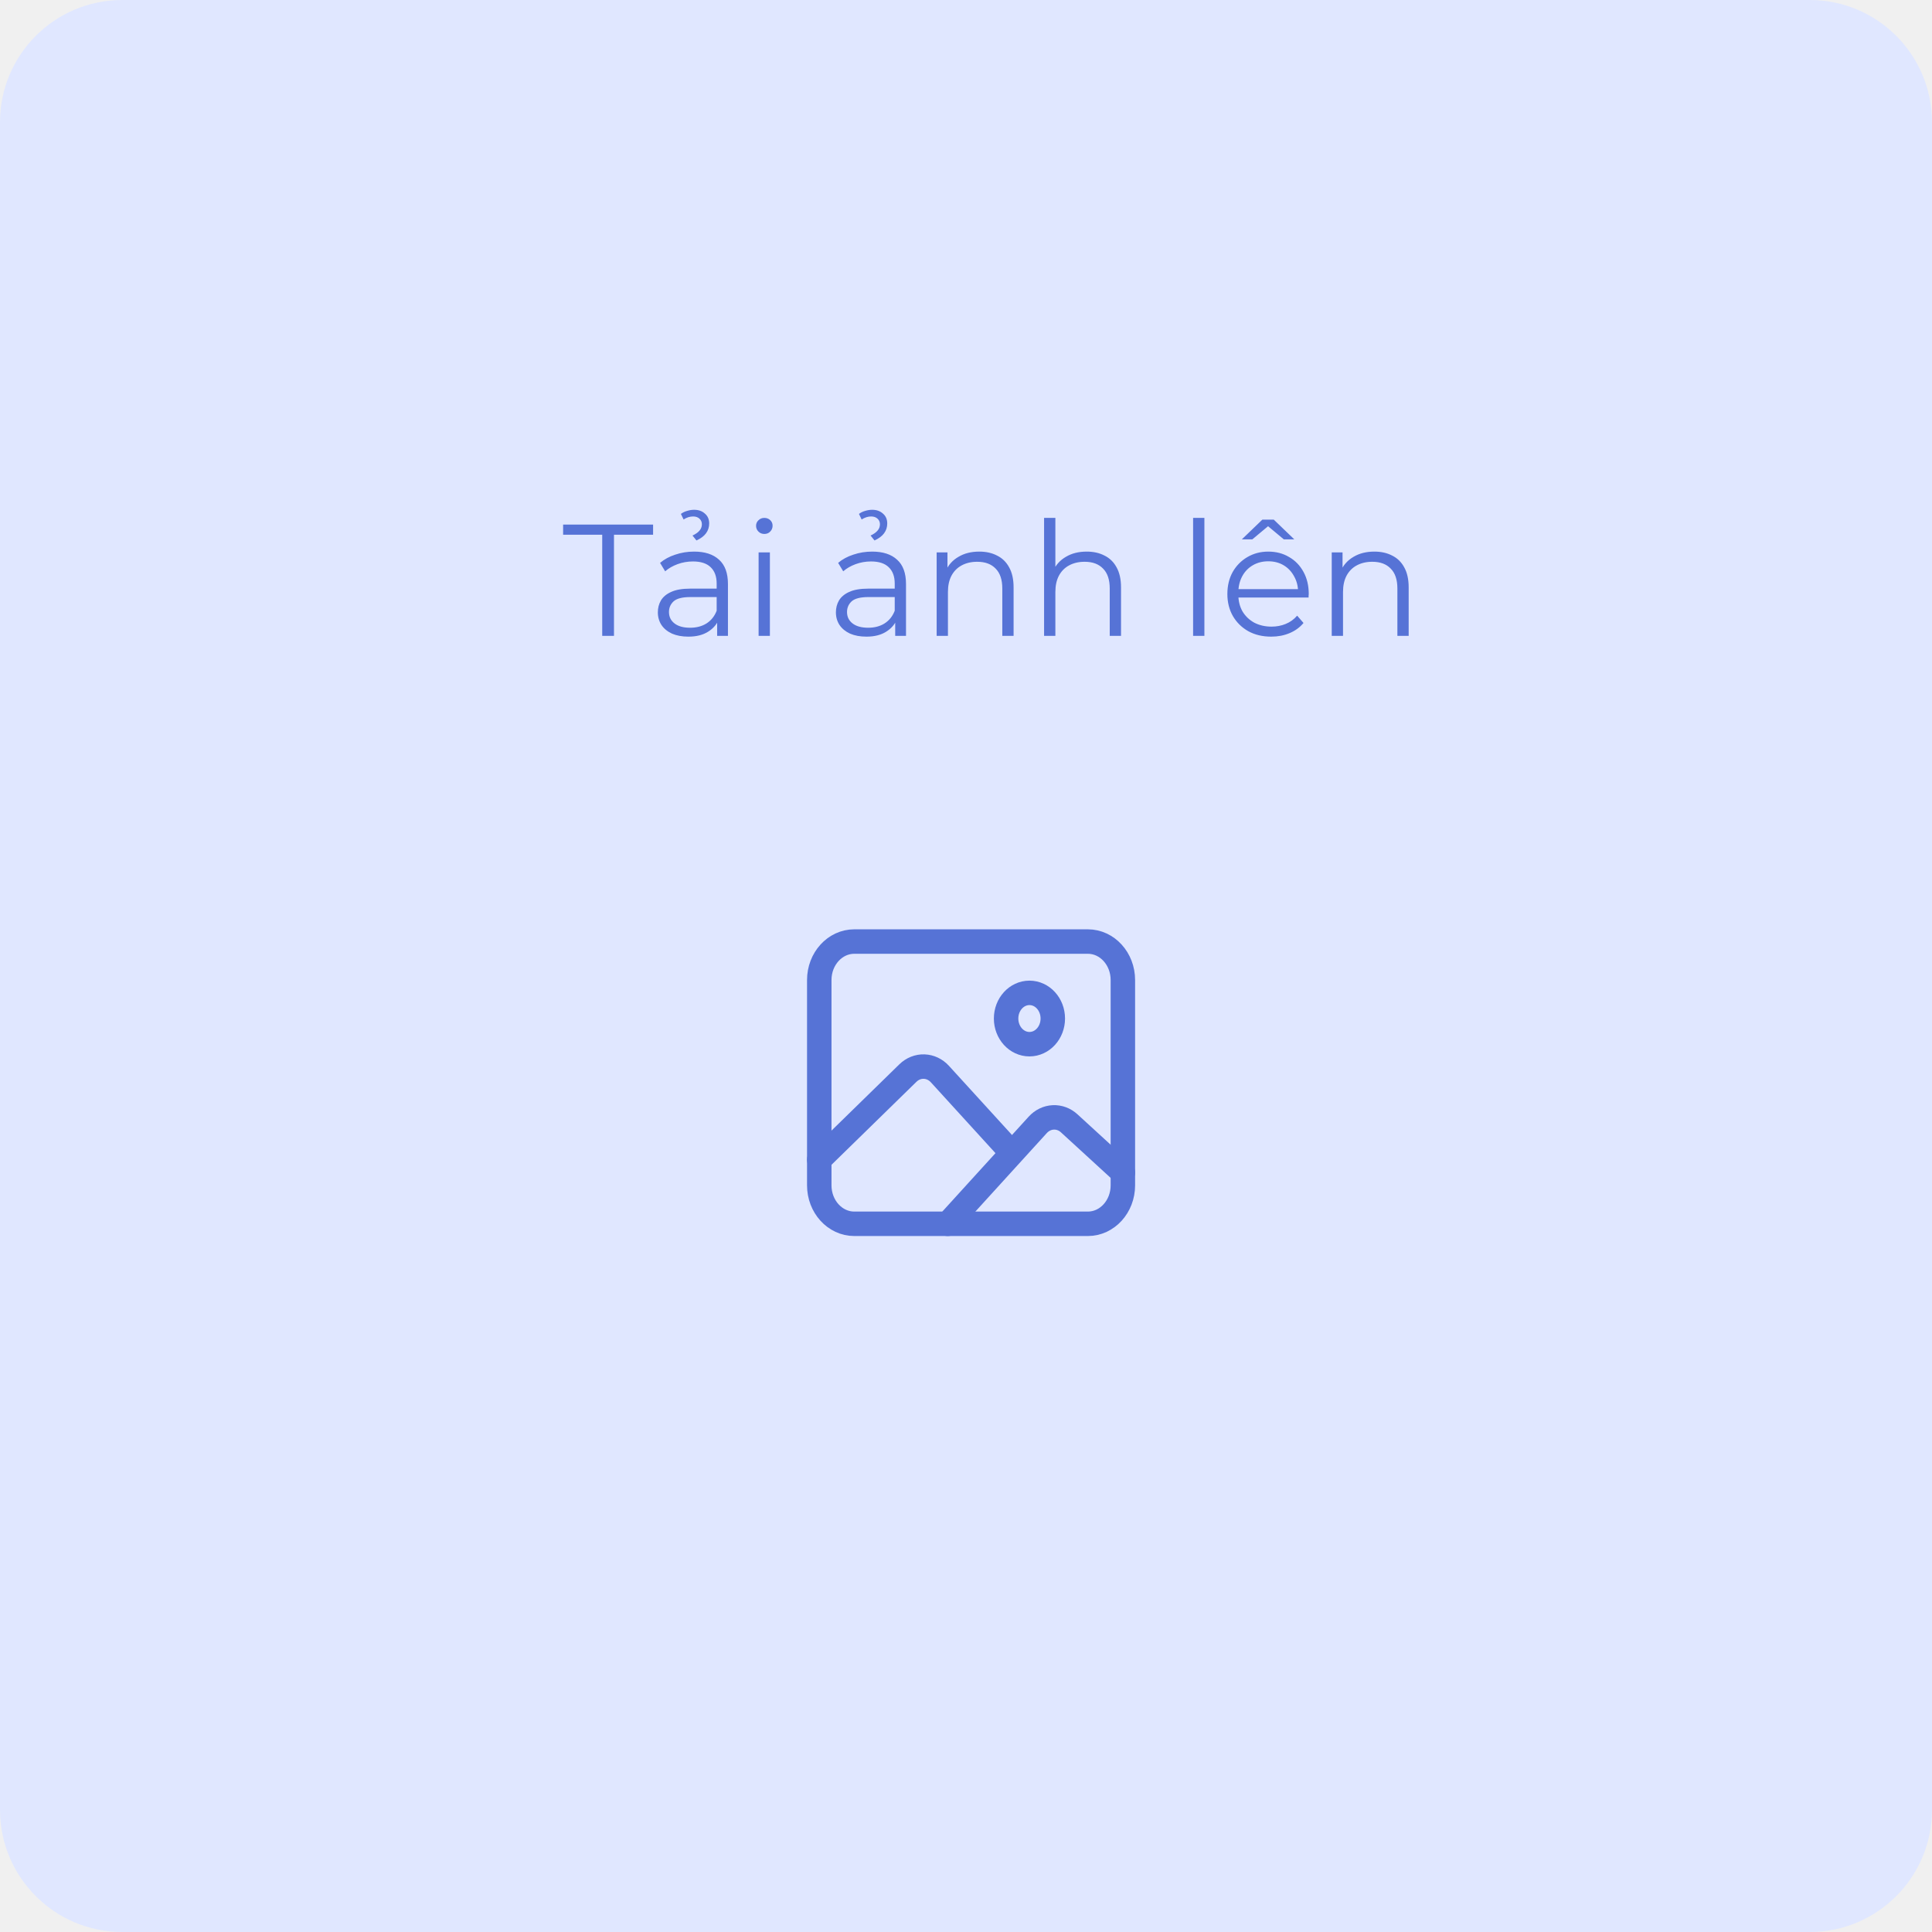
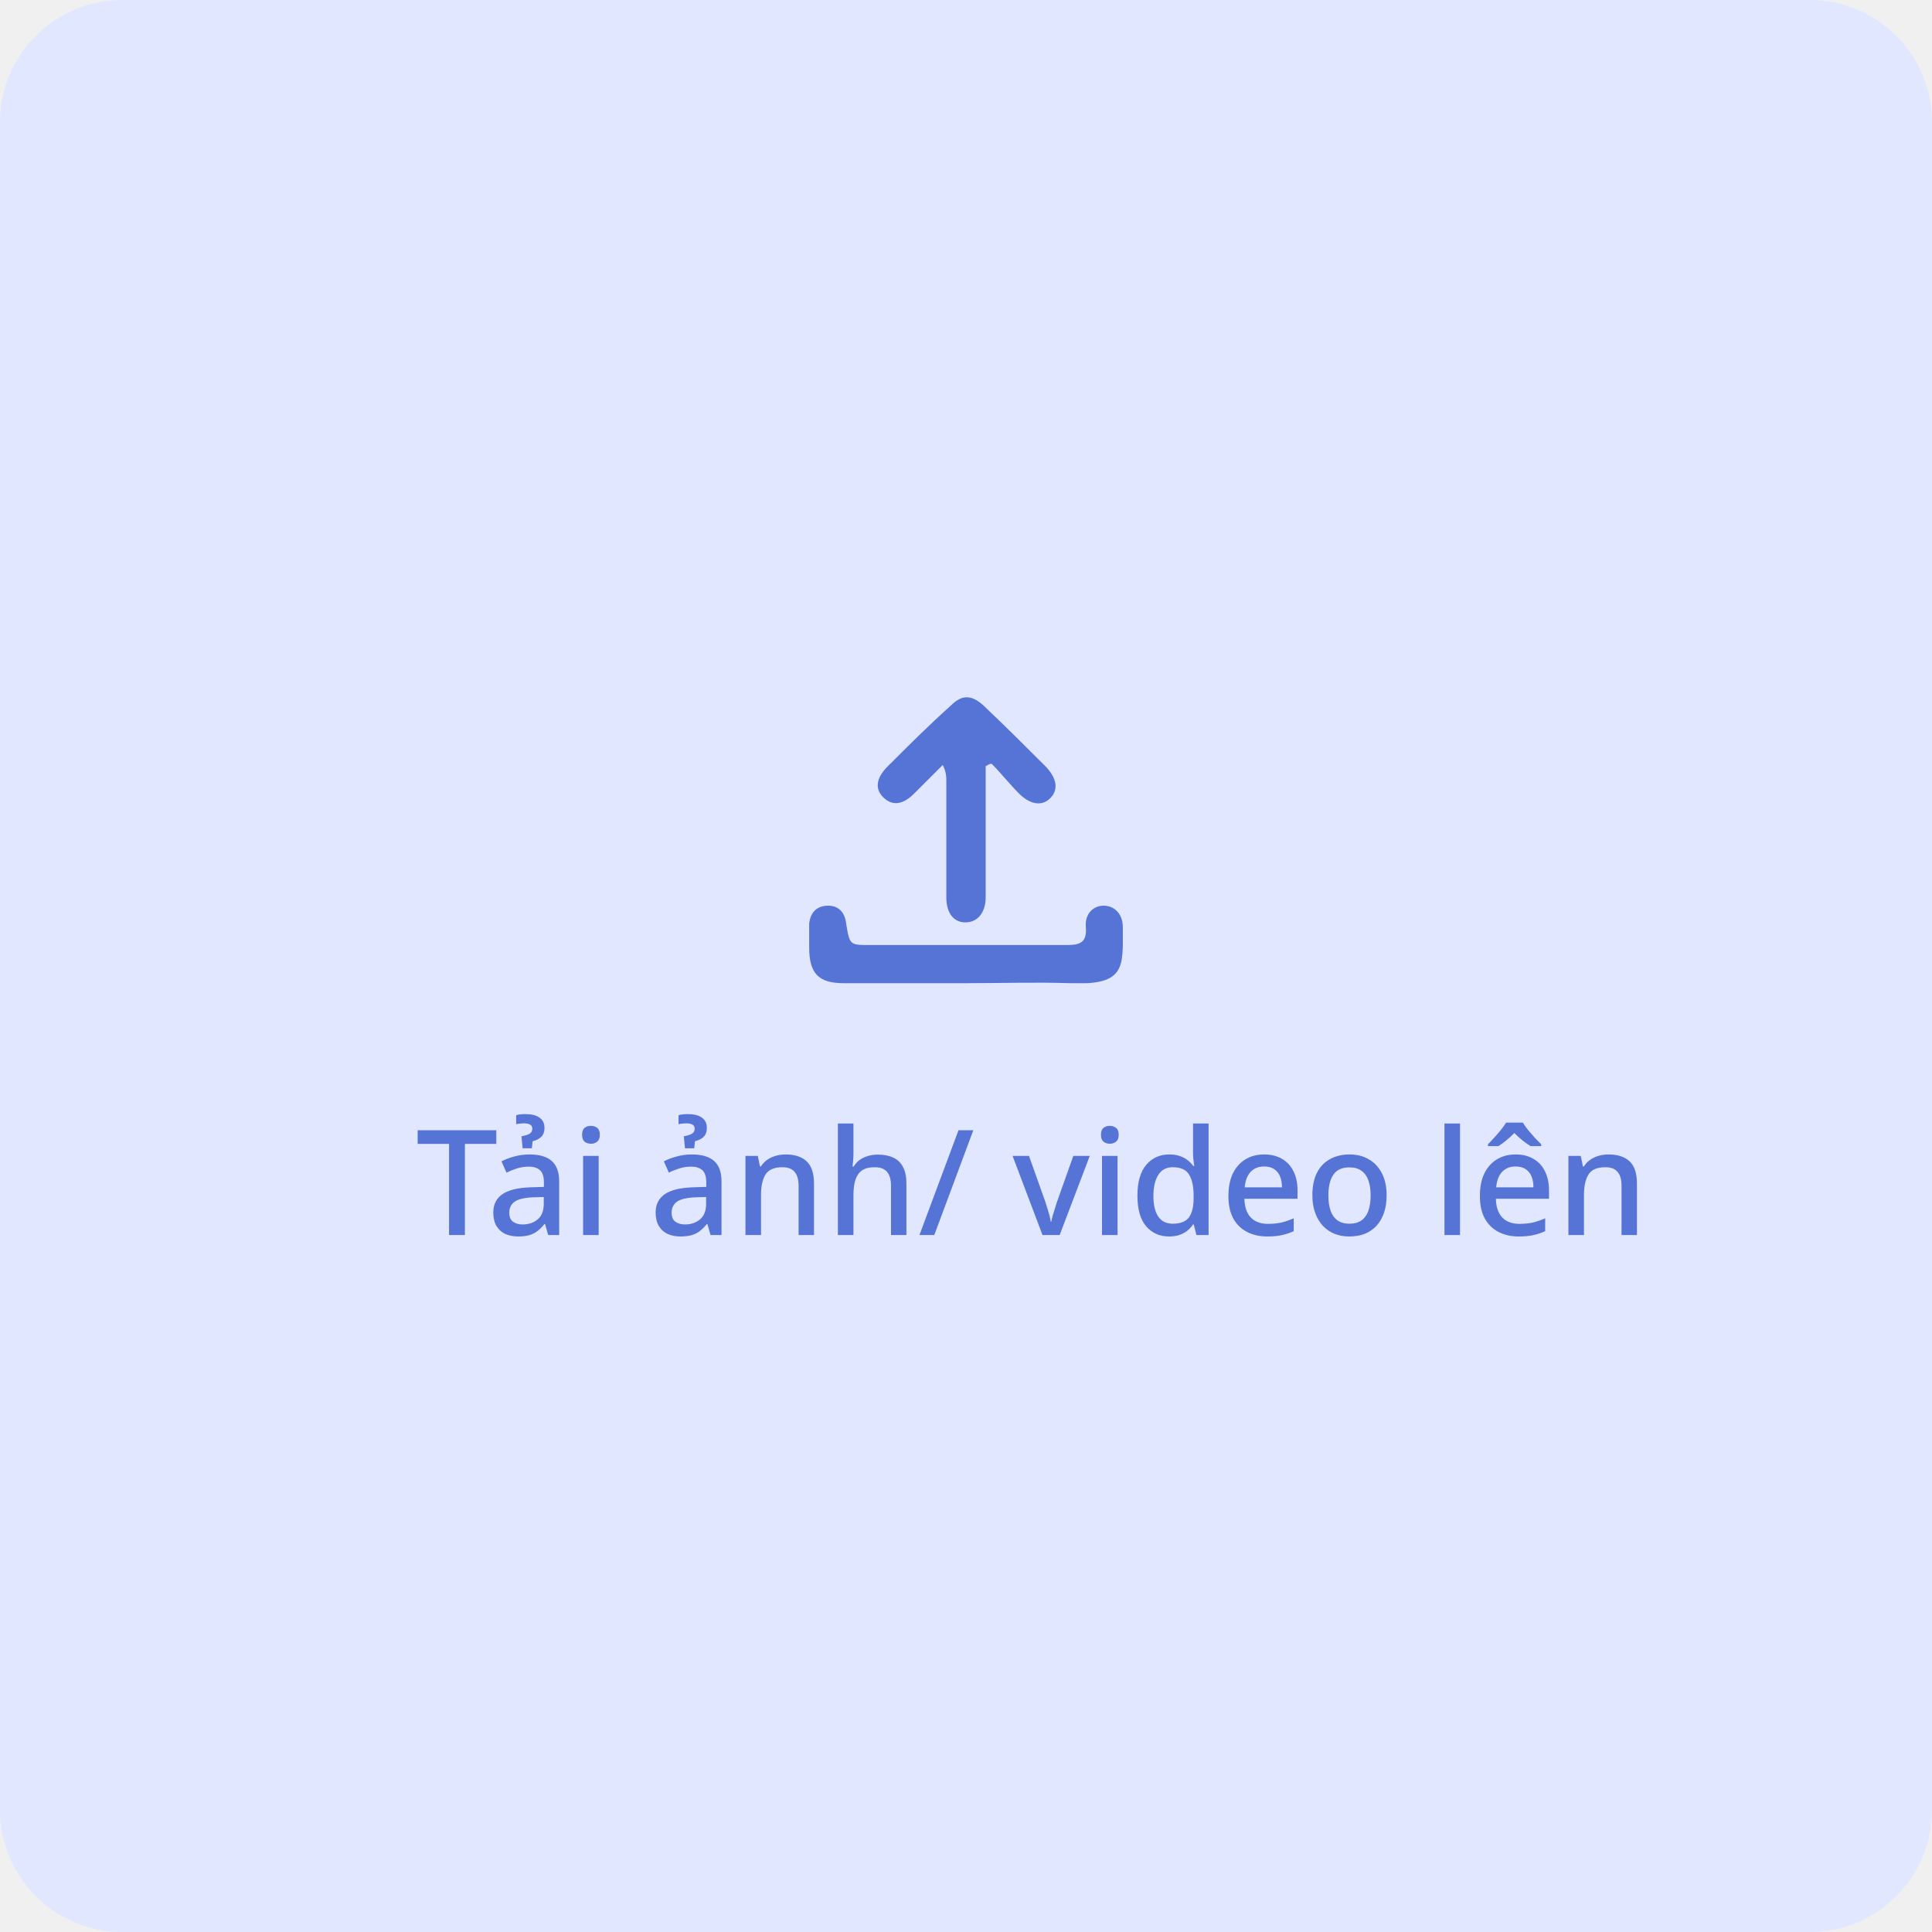
<svg xmlns="http://www.w3.org/2000/svg" width="158" height="158" viewBox="0 0 158 158" fill="none">
  <rect width="158" height="158" rx="10" fill="#E0E7FF" />
-   <path d="M49.25 52V43.732H46.052V42.9H53.41V43.732H50.212V52H49.25ZM58.648 52V50.492L58.609 50.245V47.723C58.609 47.142 58.444 46.696 58.115 46.384C57.794 46.072 57.313 45.916 56.672 45.916C56.23 45.916 55.81 45.99 55.411 46.137C55.012 46.284 54.674 46.479 54.397 46.722L53.981 46.033C54.328 45.738 54.744 45.513 55.229 45.357C55.714 45.192 56.226 45.11 56.763 45.11C57.647 45.11 58.327 45.331 58.804 45.773C59.289 46.206 59.532 46.869 59.532 47.762V52H58.648ZM56.295 52.065C55.784 52.065 55.337 51.983 54.956 51.818C54.583 51.645 54.297 51.411 54.098 51.116C53.899 50.813 53.799 50.466 53.799 50.076C53.799 49.721 53.881 49.4 54.046 49.114C54.219 48.819 54.497 48.585 54.878 48.412C55.268 48.23 55.788 48.139 56.438 48.139H58.791V48.828H56.464C55.805 48.828 55.346 48.945 55.086 49.179C54.835 49.413 54.709 49.703 54.709 50.05C54.709 50.44 54.861 50.752 55.164 50.986C55.467 51.22 55.892 51.337 56.438 51.337C56.958 51.337 57.404 51.22 57.777 50.986C58.158 50.743 58.436 50.397 58.609 49.946L58.817 50.583C58.644 51.034 58.34 51.393 57.907 51.662C57.482 51.931 56.945 52.065 56.295 52.065ZM56.958 44.2L56.633 43.797C56.893 43.676 57.084 43.541 57.205 43.394C57.335 43.247 57.4 43.073 57.4 42.874C57.4 42.692 57.335 42.54 57.205 42.419C57.075 42.298 56.902 42.237 56.685 42.237C56.416 42.237 56.156 42.319 55.905 42.484L55.684 42.029C55.831 41.916 56 41.834 56.191 41.782C56.39 41.721 56.581 41.691 56.763 41.691C57.127 41.691 57.422 41.795 57.647 42.003C57.881 42.202 57.998 42.471 57.998 42.809C57.998 43.112 57.911 43.381 57.738 43.615C57.573 43.84 57.313 44.035 56.958 44.2ZM62.039 52V45.175H62.962V52H62.039ZM62.507 43.667C62.316 43.667 62.156 43.602 62.026 43.472C61.896 43.342 61.831 43.186 61.831 43.004C61.831 42.822 61.896 42.67 62.026 42.549C62.156 42.419 62.316 42.354 62.507 42.354C62.698 42.354 62.858 42.415 62.988 42.536C63.118 42.657 63.183 42.809 63.183 42.991C63.183 43.182 63.118 43.342 62.988 43.472C62.867 43.602 62.706 43.667 62.507 43.667ZM73.21 52V50.492L73.171 50.245V47.723C73.171 47.142 73.006 46.696 72.677 46.384C72.356 46.072 71.875 45.916 71.234 45.916C70.791 45.916 70.371 45.99 69.972 46.137C69.574 46.284 69.236 46.479 68.959 46.722L68.543 46.033C68.889 45.738 69.305 45.513 69.79 45.357C70.276 45.192 70.787 45.11 71.325 45.11C72.209 45.11 72.889 45.331 73.365 45.773C73.851 46.206 74.094 46.869 74.094 47.762V52H73.21ZM70.856 52.065C70.345 52.065 69.899 51.983 69.517 51.818C69.145 51.645 68.859 51.411 68.659 51.116C68.46 50.813 68.361 50.466 68.361 50.076C68.361 49.721 68.443 49.4 68.608 49.114C68.781 48.819 69.058 48.585 69.439 48.412C69.829 48.23 70.35 48.139 70.999 48.139H73.353V48.828H71.025C70.367 48.828 69.907 48.945 69.647 49.179C69.396 49.413 69.27 49.703 69.27 50.05C69.27 50.44 69.422 50.752 69.725 50.986C70.029 51.22 70.454 51.337 70.999 51.337C71.519 51.337 71.966 51.22 72.338 50.986C72.72 50.743 72.997 50.397 73.171 49.946L73.379 50.583C73.205 51.034 72.902 51.393 72.469 51.662C72.044 51.931 71.507 52.065 70.856 52.065ZM71.519 44.2L71.195 43.797C71.454 43.676 71.645 43.541 71.766 43.394C71.897 43.247 71.962 43.073 71.962 42.874C71.962 42.692 71.897 42.54 71.766 42.419C71.636 42.298 71.463 42.237 71.246 42.237C70.978 42.237 70.718 42.319 70.466 42.484L70.246 42.029C70.393 41.916 70.562 41.834 70.752 41.782C70.952 41.721 71.142 41.691 71.325 41.691C71.689 41.691 71.983 41.795 72.209 42.003C72.442 42.202 72.559 42.471 72.559 42.809C72.559 43.112 72.473 43.381 72.299 43.615C72.135 43.84 71.875 44.035 71.519 44.2ZM80.085 45.11C80.639 45.11 81.124 45.218 81.54 45.435C81.965 45.643 82.294 45.964 82.528 46.397C82.771 46.83 82.892 47.376 82.892 48.035V52H81.969V48.126C81.969 47.407 81.787 46.865 81.424 46.501C81.068 46.128 80.566 45.942 79.915 45.942C79.43 45.942 79.005 46.042 78.641 46.241C78.286 46.432 78.009 46.713 77.809 47.086C77.619 47.45 77.523 47.892 77.523 48.412V52H76.6V45.175H77.484V47.047L77.341 46.696C77.558 46.202 77.905 45.816 78.382 45.539C78.858 45.253 79.426 45.11 80.085 45.11ZM88.87 45.11C89.424 45.11 89.91 45.218 90.326 45.435C90.75 45.643 91.08 45.964 91.314 46.397C91.556 46.83 91.678 47.376 91.678 48.035V52H90.755V48.126C90.755 47.407 90.573 46.865 90.209 46.501C89.853 46.128 89.351 45.942 88.701 45.942C88.215 45.942 87.791 46.042 87.427 46.241C87.071 46.432 86.794 46.713 86.595 47.086C86.404 47.45 86.309 47.892 86.309 48.412V52H85.386V42.354H86.309V47.047L86.127 46.696C86.343 46.202 86.69 45.816 87.167 45.539C87.643 45.253 88.211 45.11 88.87 45.11ZM97.573 52V42.354H98.496V52H97.573ZM103.963 52.065C103.253 52.065 102.629 51.918 102.091 51.623C101.554 51.32 101.134 50.908 100.83 50.388C100.527 49.859 100.375 49.257 100.375 48.581C100.375 47.905 100.518 47.307 100.804 46.787C101.099 46.267 101.498 45.86 102 45.565C102.512 45.262 103.084 45.11 103.716 45.11C104.358 45.11 104.925 45.257 105.419 45.552C105.922 45.838 106.316 46.245 106.602 46.774C106.888 47.294 107.031 47.896 107.031 48.581C107.031 48.624 107.027 48.672 107.018 48.724C107.018 48.767 107.018 48.815 107.018 48.867H101.077V48.178H106.524L106.16 48.451C106.16 47.957 106.052 47.519 105.835 47.138C105.627 46.748 105.341 46.445 104.977 46.228C104.613 46.011 104.193 45.903 103.716 45.903C103.248 45.903 102.828 46.011 102.455 46.228C102.083 46.445 101.792 46.748 101.584 47.138C101.376 47.528 101.272 47.974 101.272 48.477V48.62C101.272 49.14 101.385 49.599 101.61 49.998C101.844 50.388 102.165 50.696 102.572 50.921C102.988 51.138 103.461 51.246 103.989 51.246C104.405 51.246 104.791 51.172 105.146 51.025C105.51 50.878 105.822 50.652 106.082 50.349L106.602 50.947C106.299 51.311 105.918 51.588 105.458 51.779C105.008 51.97 104.509 52.065 103.963 52.065ZM101.558 44.109L103.235 42.497H104.171L105.848 44.109H104.99L103.339 42.731H104.067L102.416 44.109H101.558ZM112.394 45.11C112.949 45.11 113.434 45.218 113.85 45.435C114.275 45.643 114.604 45.964 114.838 46.397C115.081 46.83 115.202 47.376 115.202 48.035V52H114.279V48.126C114.279 47.407 114.097 46.865 113.733 46.501C113.378 46.128 112.875 45.942 112.225 45.942C111.74 45.942 111.315 46.042 110.951 46.241C110.596 46.432 110.318 46.713 110.119 47.086C109.928 47.45 109.833 47.892 109.833 48.412V52H108.91V45.175H109.794V47.047L109.651 46.696C109.868 46.202 110.214 45.816 110.691 45.539C111.168 45.253 111.735 45.11 112.394 45.11Z" fill="#5673D6" />
-   <path d="M88.964 77H69.865C68.283 77 67 78.409 67 80.148V96.935C67 98.674 68.283 100.083 69.865 100.083H88.964C90.546 100.083 91.829 98.674 91.829 96.935V80.148C91.829 78.409 90.546 77 88.964 77Z" stroke="#5673D6" stroke-width="2" stroke-linejoin="round" />
-   <path d="M84.189 85.394C85.244 85.394 86.099 84.454 86.099 83.295C86.099 82.136 85.244 81.197 84.189 81.197C83.134 81.197 82.279 82.136 82.279 83.295C82.279 84.454 83.134 85.394 84.189 85.394Z" stroke="#5673D6" stroke-width="2" stroke-miterlimit="10" />
-   <path d="M82.279 93.774L76.868 87.84C76.524 87.462 76.061 87.242 75.574 87.226C75.088 87.21 74.614 87.399 74.25 87.754L67 94.837" stroke="#5673D6" stroke-width="2" stroke-linecap="round" stroke-linejoin="round" />
-   <path d="M77.504 100.083L84.865 91.995C85.202 91.624 85.653 91.405 86.129 91.381C86.605 91.356 87.072 91.529 87.438 91.864L91.828 95.886" stroke="#5673D6" stroke-width="2" stroke-linecap="round" stroke-linejoin="round" />
+   <g clip-path="url(#clip0_1_11)">
+     <path d="M74.757 64.9C75.538 64.12 76.318 63.34 77.098 62.559C77.391 63.144 77.391 63.535 77.391 63.925C77.391 67.046 77.391 70.264 77.391 73.385C77.391 74.653 77.976 75.433 78.951 75.433C79.927 75.433 80.609 74.653 80.609 73.385C80.609 70.362 80.609 67.241 80.609 64.217C80.609 63.73 80.609 63.144 80.609 62.657C80.804 62.559 80.902 62.462 81.097 62.462C81.877 63.242 82.56 64.12 83.34 64.9C84.218 65.778 85.193 65.973 85.876 65.29C86.559 64.607 86.461 63.73 85.583 62.754C83.925 61.096 82.17 59.341 80.414 57.683C79.439 56.805 78.659 56.805 77.781 57.683C75.928 59.341 74.27 60.999 72.612 62.657C71.636 63.632 71.539 64.51 72.222 65.193C73.002 65.973 73.88 65.778 74.757 64.9Z" fill="#5673D6" />
+     <path d="M91.825 75.823C91.825 74.751 91.143 74.068 90.265 74.068C89.387 74.068 88.704 74.751 88.802 75.823C88.9 77.091 88.314 77.286 87.242 77.286C81.877 77.286 76.513 77.286 71.149 77.286C69.491 77.286 69.491 77.286 69.198 75.531C69.101 74.653 68.613 74.068 67.735 74.068C66.76 74.068 66.272 74.653 66.175 75.531C66.077 76.214 66.175 76.799 66.175 77.481C66.175 79.627 66.955 80.407 69.003 80.407C72.319 80.407 75.635 80.407 78.951 80.407C81.78 80.407 84.706 80.31 87.534 80.407C92.118 80.603 91.825 79.042 91.825 75.823Z" fill="#5673D6" />
+   </g>
+   <path d="M38.02 101H36.724V93.548H34.156V92.432H40.588V93.548H38.02V101ZM43.305 94.412C44.121 94.412 44.729 94.592 45.129 94.952C45.529 95.304 45.729 95.86 45.729 96.62V101H44.829L44.577 100.1H44.529C44.345 100.332 44.153 100.524 43.953 100.676C43.761 100.828 43.537 100.94 43.281 101.012C43.033 101.084 42.729 101.12 42.369 101.12C41.985 101.12 41.637 101.052 41.325 100.916C41.021 100.772 40.781 100.556 40.605 100.268C40.429 99.972 40.341 99.604 40.341 99.164C40.341 98.508 40.589 98.008 41.085 97.664C41.589 97.32 42.353 97.132 43.377 97.1L44.481 97.064V96.704C44.481 96.224 44.373 95.888 44.157 95.696C43.941 95.504 43.637 95.408 43.245 95.408C42.909 95.408 42.589 95.456 42.285 95.552C41.981 95.648 41.693 95.764 41.421 95.9L41.013 94.976C41.317 94.816 41.665 94.684 42.057 94.58C42.457 94.468 42.873 94.412 43.305 94.412ZM43.605 97.916C42.869 97.948 42.357 98.072 42.069 98.288C41.789 98.496 41.649 98.792 41.649 99.176C41.649 99.512 41.749 99.756 41.949 99.908C42.157 100.06 42.417 100.136 42.729 100.136C43.233 100.136 43.649 99.996 43.977 99.716C44.305 99.436 44.469 99.016 44.469 98.456V97.892L43.605 97.916ZM44.529 92.252C44.529 92.556 44.441 92.796 44.265 92.972C44.089 93.14 43.853 93.26 43.557 93.332L43.497 93.908H42.741L42.645 92.924C42.933 92.876 43.153 92.808 43.305 92.72C43.457 92.624 43.533 92.488 43.533 92.312C43.533 92.144 43.469 92.028 43.341 91.964C43.213 91.9 43.053 91.868 42.861 91.868C42.741 91.868 42.621 91.876 42.501 91.892C42.389 91.9 42.293 91.916 42.213 91.94V91.208C42.293 91.176 42.397 91.152 42.525 91.136C42.661 91.12 42.813 91.112 42.981 91.112C43.477 91.112 43.857 91.208 44.121 91.4C44.393 91.584 44.529 91.868 44.529 92.252ZM48.959 94.532V101H47.687V94.532H48.959ZM48.335 92.072C48.527 92.072 48.695 92.128 48.839 92.24C48.983 92.352 49.055 92.54 49.055 92.804C49.055 93.06 48.983 93.248 48.839 93.368C48.695 93.48 48.527 93.536 48.335 93.536C48.127 93.536 47.951 93.48 47.807 93.368C47.671 93.248 47.603 93.06 47.603 92.804C47.603 92.54 47.671 92.352 47.807 92.24C47.951 92.128 48.127 92.072 48.335 92.072ZM56.582 94.412C57.398 94.412 58.006 94.592 58.406 94.952C58.806 95.304 59.006 95.86 59.006 96.62V101H58.106L57.854 100.1H57.806C57.622 100.332 57.43 100.524 57.23 100.676C57.038 100.828 56.814 100.94 56.558 101.012C56.31 101.084 56.006 101.12 55.646 101.12C55.262 101.12 54.914 101.052 54.602 100.916C54.298 100.772 54.058 100.556 53.882 100.268C53.706 99.972 53.618 99.604 53.618 99.164C53.618 98.508 53.866 98.008 54.362 97.664C54.866 97.32 55.63 97.132 56.654 97.1L57.758 97.064V96.704C57.758 96.224 57.65 95.888 57.434 95.696C57.218 95.504 56.914 95.408 56.522 95.408C56.186 95.408 55.866 95.456 55.562 95.552C55.258 95.648 54.97 95.764 54.698 95.9L54.29 94.976C54.594 94.816 54.942 94.684 55.334 94.58C55.734 94.468 56.15 94.412 56.582 94.412ZM56.882 97.916C56.146 97.948 55.634 98.072 55.346 98.288C55.066 98.496 54.926 98.792 54.926 99.176C54.926 99.512 55.026 99.756 55.226 99.908C55.434 100.06 55.694 100.136 56.006 100.136C56.51 100.136 56.926 99.996 57.254 99.716C57.582 99.436 57.746 99.016 57.746 98.456V97.892L56.882 97.916ZM57.806 92.252C57.806 92.556 57.718 92.796 57.542 92.972C57.366 93.14 57.13 93.26 56.834 93.332L56.774 93.908H56.018L55.922 92.924C56.21 92.876 56.43 92.808 56.582 92.72C56.734 92.624 56.81 92.488 56.81 92.312C56.81 92.144 56.746 92.028 56.618 91.964C56.49 91.9 56.33 91.868 56.138 91.868C56.018 91.868 55.898 91.876 55.778 91.892C55.666 91.9 55.57 91.916 55.49 91.94V91.208C55.57 91.176 55.674 91.152 55.802 91.136C55.938 91.12 56.09 91.112 56.258 91.112C56.754 91.112 57.134 91.208 57.398 91.4C57.67 91.584 57.806 91.868 57.806 92.252ZM64.241 94.412C64.993 94.412 65.569 94.6 65.969 94.976C66.369 95.352 66.569 95.956 66.569 96.788V101H65.309V96.968C65.309 96.464 65.201 96.088 64.985 95.84C64.777 95.584 64.441 95.456 63.977 95.456C63.321 95.456 62.865 95.652 62.609 96.044C62.361 96.436 62.237 97 62.237 97.736V101H60.965V94.532H61.973L62.153 95.396H62.225C62.369 95.172 62.545 94.988 62.753 94.844C62.961 94.7 63.193 94.592 63.449 94.52C63.705 94.448 63.969 94.412 64.241 94.412ZM69.795 94.316C69.795 94.516 69.787 94.716 69.771 94.916C69.755 95.116 69.739 95.28 69.723 95.408H69.807C69.943 95.184 70.111 95 70.311 94.856C70.519 94.712 70.747 94.604 70.995 94.532C71.251 94.46 71.511 94.424 71.775 94.424C72.287 94.424 72.715 94.508 73.059 94.676C73.411 94.836 73.675 95.092 73.851 95.444C74.035 95.788 74.127 96.236 74.127 96.788V101H72.867V96.968C72.867 96.464 72.759 96.088 72.543 95.84C72.335 95.584 71.999 95.456 71.535 95.456C71.095 95.456 70.747 95.544 70.491 95.72C70.243 95.896 70.063 96.156 69.951 96.5C69.847 96.836 69.795 97.252 69.795 97.748V101H68.523V91.88H69.795V94.316ZM79.598 92.432L76.406 101H75.194L78.386 92.432H79.598ZM85.257 101L82.809 94.532H84.153L85.497 98.312C85.553 98.472 85.609 98.652 85.665 98.852C85.729 99.052 85.785 99.244 85.833 99.428C85.881 99.612 85.913 99.772 85.929 99.908H85.977C86.001 99.772 86.037 99.612 86.085 99.428C86.141 99.236 86.201 99.044 86.265 98.852C86.329 98.652 86.385 98.472 86.433 98.312L87.777 94.532H89.121L86.661 101H85.257ZM91.393 94.532V101H90.121V94.532H91.393ZM90.769 92.072C90.961 92.072 91.129 92.128 91.273 92.24C91.417 92.352 91.489 92.54 91.489 92.804C91.489 93.06 91.417 93.248 91.273 93.368C91.129 93.48 90.961 93.536 90.769 93.536C90.561 93.536 90.385 93.48 90.241 93.368C90.105 93.248 90.037 93.06 90.037 92.804C90.037 92.54 90.105 92.352 90.241 92.24C90.385 92.128 90.561 92.072 90.769 92.072ZM95.611 101.12C94.835 101.12 94.207 100.84 93.727 100.28C93.254 99.72 93.019 98.888 93.019 97.784C93.019 96.672 93.258 95.832 93.739 95.264C94.219 94.696 94.85 94.412 95.635 94.412C95.963 94.412 96.246 94.456 96.487 94.544C96.734 94.624 96.947 94.736 97.123 94.88C97.306 95.024 97.463 95.184 97.591 95.36H97.662C97.647 95.248 97.626 95.088 97.603 94.88C97.579 94.664 97.567 94.472 97.567 94.304V91.88H98.838V101H97.843L97.626 100.136H97.567C97.447 100.32 97.294 100.488 97.111 100.64C96.934 100.784 96.722 100.9 96.475 100.988C96.227 101.076 95.939 101.12 95.611 101.12ZM95.91 100.076C96.534 100.076 96.975 99.904 97.231 99.56C97.487 99.208 97.615 98.684 97.615 97.988V97.796C97.615 97.036 97.49 96.456 97.243 96.056C97.002 95.656 96.555 95.456 95.898 95.456C95.379 95.456 94.987 95.668 94.722 96.092C94.459 96.508 94.326 97.08 94.326 97.808C94.326 98.536 94.459 99.096 94.722 99.488C94.987 99.88 95.382 100.076 95.91 100.076ZM103.376 94.412C103.944 94.412 104.432 94.532 104.84 94.772C105.248 95.004 105.56 95.34 105.776 95.78C106 96.22 106.112 96.74 106.112 97.34V98.036H101.768C101.784 98.7 101.956 99.208 102.284 99.56C102.62 99.912 103.088 100.088 103.688 100.088C104.104 100.088 104.472 100.052 104.792 99.98C105.12 99.9 105.456 99.784 105.8 99.632V100.688C105.48 100.832 105.152 100.94 104.816 101.012C104.488 101.084 104.096 101.12 103.64 101.12C103.016 101.12 102.464 100.996 101.984 100.748C101.504 100.5 101.128 100.132 100.856 99.644C100.592 99.148 100.46 98.54 100.46 97.82C100.46 97.092 100.58 96.476 100.82 95.972C101.068 95.468 101.408 95.084 101.84 94.82C102.28 94.548 102.792 94.412 103.376 94.412ZM103.376 95.396C102.92 95.396 102.552 95.544 102.272 95.84C102 96.136 101.84 96.556 101.792 97.1H104.84C104.84 96.764 104.788 96.468 104.684 96.212C104.58 95.956 104.42 95.756 104.204 95.612C103.988 95.468 103.712 95.396 103.376 95.396ZM113.399 97.76C113.399 98.296 113.327 98.772 113.183 99.188C113.039 99.604 112.835 99.956 112.571 100.244C112.307 100.532 111.987 100.752 111.611 100.904C111.235 101.048 110.811 101.12 110.339 101.12C109.907 101.12 109.507 101.048 109.139 100.904C108.771 100.752 108.451 100.532 108.179 100.244C107.915 99.956 107.707 99.604 107.555 99.188C107.403 98.772 107.327 98.292 107.327 97.748C107.327 97.036 107.447 96.432 107.687 95.936C107.935 95.44 108.287 95.064 108.743 94.808C109.207 94.544 109.751 94.412 110.375 94.412C110.967 94.412 111.487 94.544 111.935 94.808C112.391 95.064 112.747 95.44 113.003 95.936C113.267 96.432 113.399 97.04 113.399 97.76ZM108.635 97.76C108.635 98.24 108.695 98.656 108.815 99.008C108.935 99.352 109.123 99.616 109.379 99.8C109.635 99.984 109.963 100.076 110.363 100.076C110.763 100.076 111.091 99.984 111.347 99.8C111.603 99.616 111.791 99.352 111.911 99.008C112.031 98.656 112.091 98.24 112.091 97.76C112.091 97.264 112.027 96.848 111.899 96.512C111.779 96.176 111.591 95.92 111.335 95.744C111.087 95.56 110.759 95.468 110.351 95.468C109.751 95.468 109.315 95.668 109.043 96.068C108.771 96.468 108.635 97.032 108.635 97.76ZM119.401 101H118.129V91.88H119.401V101ZM123.942 94.412C124.51 94.412 124.998 94.532 125.406 94.772C125.814 95.004 126.126 95.34 126.342 95.78C126.566 96.22 126.678 96.74 126.678 97.34V98.036H122.334C122.35 98.7 122.522 99.208 122.85 99.56C123.186 99.912 123.654 100.088 124.254 100.088C124.67 100.088 125.038 100.052 125.358 99.98C125.686 99.9 126.022 99.784 126.366 99.632V100.688C126.046 100.832 125.718 100.94 125.382 101.012C125.054 101.084 124.662 101.12 124.206 101.12C123.582 101.12 123.03 100.996 122.55 100.748C122.07 100.5 121.694 100.132 121.422 99.644C121.158 99.148 121.026 98.54 121.026 97.82C121.026 97.092 121.146 96.476 121.386 95.972C121.634 95.468 121.974 95.084 122.406 94.82C122.846 94.548 123.358 94.412 123.942 94.412ZM123.942 95.396C123.486 95.396 123.118 95.544 122.838 95.84C122.566 96.136 122.406 96.556 122.358 97.1H125.406C125.406 96.764 125.354 96.468 125.25 96.212C125.146 95.956 124.986 95.756 124.77 95.612C124.554 95.468 124.278 95.396 123.942 95.396ZM124.542 91.808C124.646 91.984 124.786 92.184 124.962 92.408C125.146 92.624 125.334 92.84 125.526 93.056C125.726 93.264 125.898 93.44 126.042 93.584V93.728H125.166C124.958 93.6 124.738 93.444 124.506 93.26C124.282 93.076 124.062 92.876 123.846 92.66C123.63 92.876 123.41 93.076 123.186 93.26C122.97 93.436 122.758 93.592 122.55 93.728H121.686V93.584C121.838 93.432 122.006 93.252 122.19 93.044C122.382 92.836 122.566 92.624 122.742 92.408C122.918 92.184 123.062 91.984 123.174 91.808H124.542ZM131.542 94.412C132.294 94.412 132.87 94.6 133.27 94.976C133.67 95.352 133.87 95.956 133.87 96.788V101H132.61V96.968C132.61 96.464 132.502 96.088 132.286 95.84C132.078 95.584 131.742 95.456 131.278 95.456C130.622 95.456 130.166 95.652 129.91 96.044C129.662 96.436 129.538 97 129.538 97.736V101H128.266V94.532H129.274L129.454 95.396H129.526C129.67 95.172 129.846 94.988 130.054 94.844C130.262 94.7 130.494 94.592 130.75 94.52C131.006 94.448 131.27 94.412 131.542 94.412Z" fill="#5673D6" />
+   <defs>
+     <clipPath id="clip0_1_11">
+       <rect x="66.175" y="57" width="25.651" height="23.407" fill="white" />
+     </clipPath>
+   </defs>
</svg>
